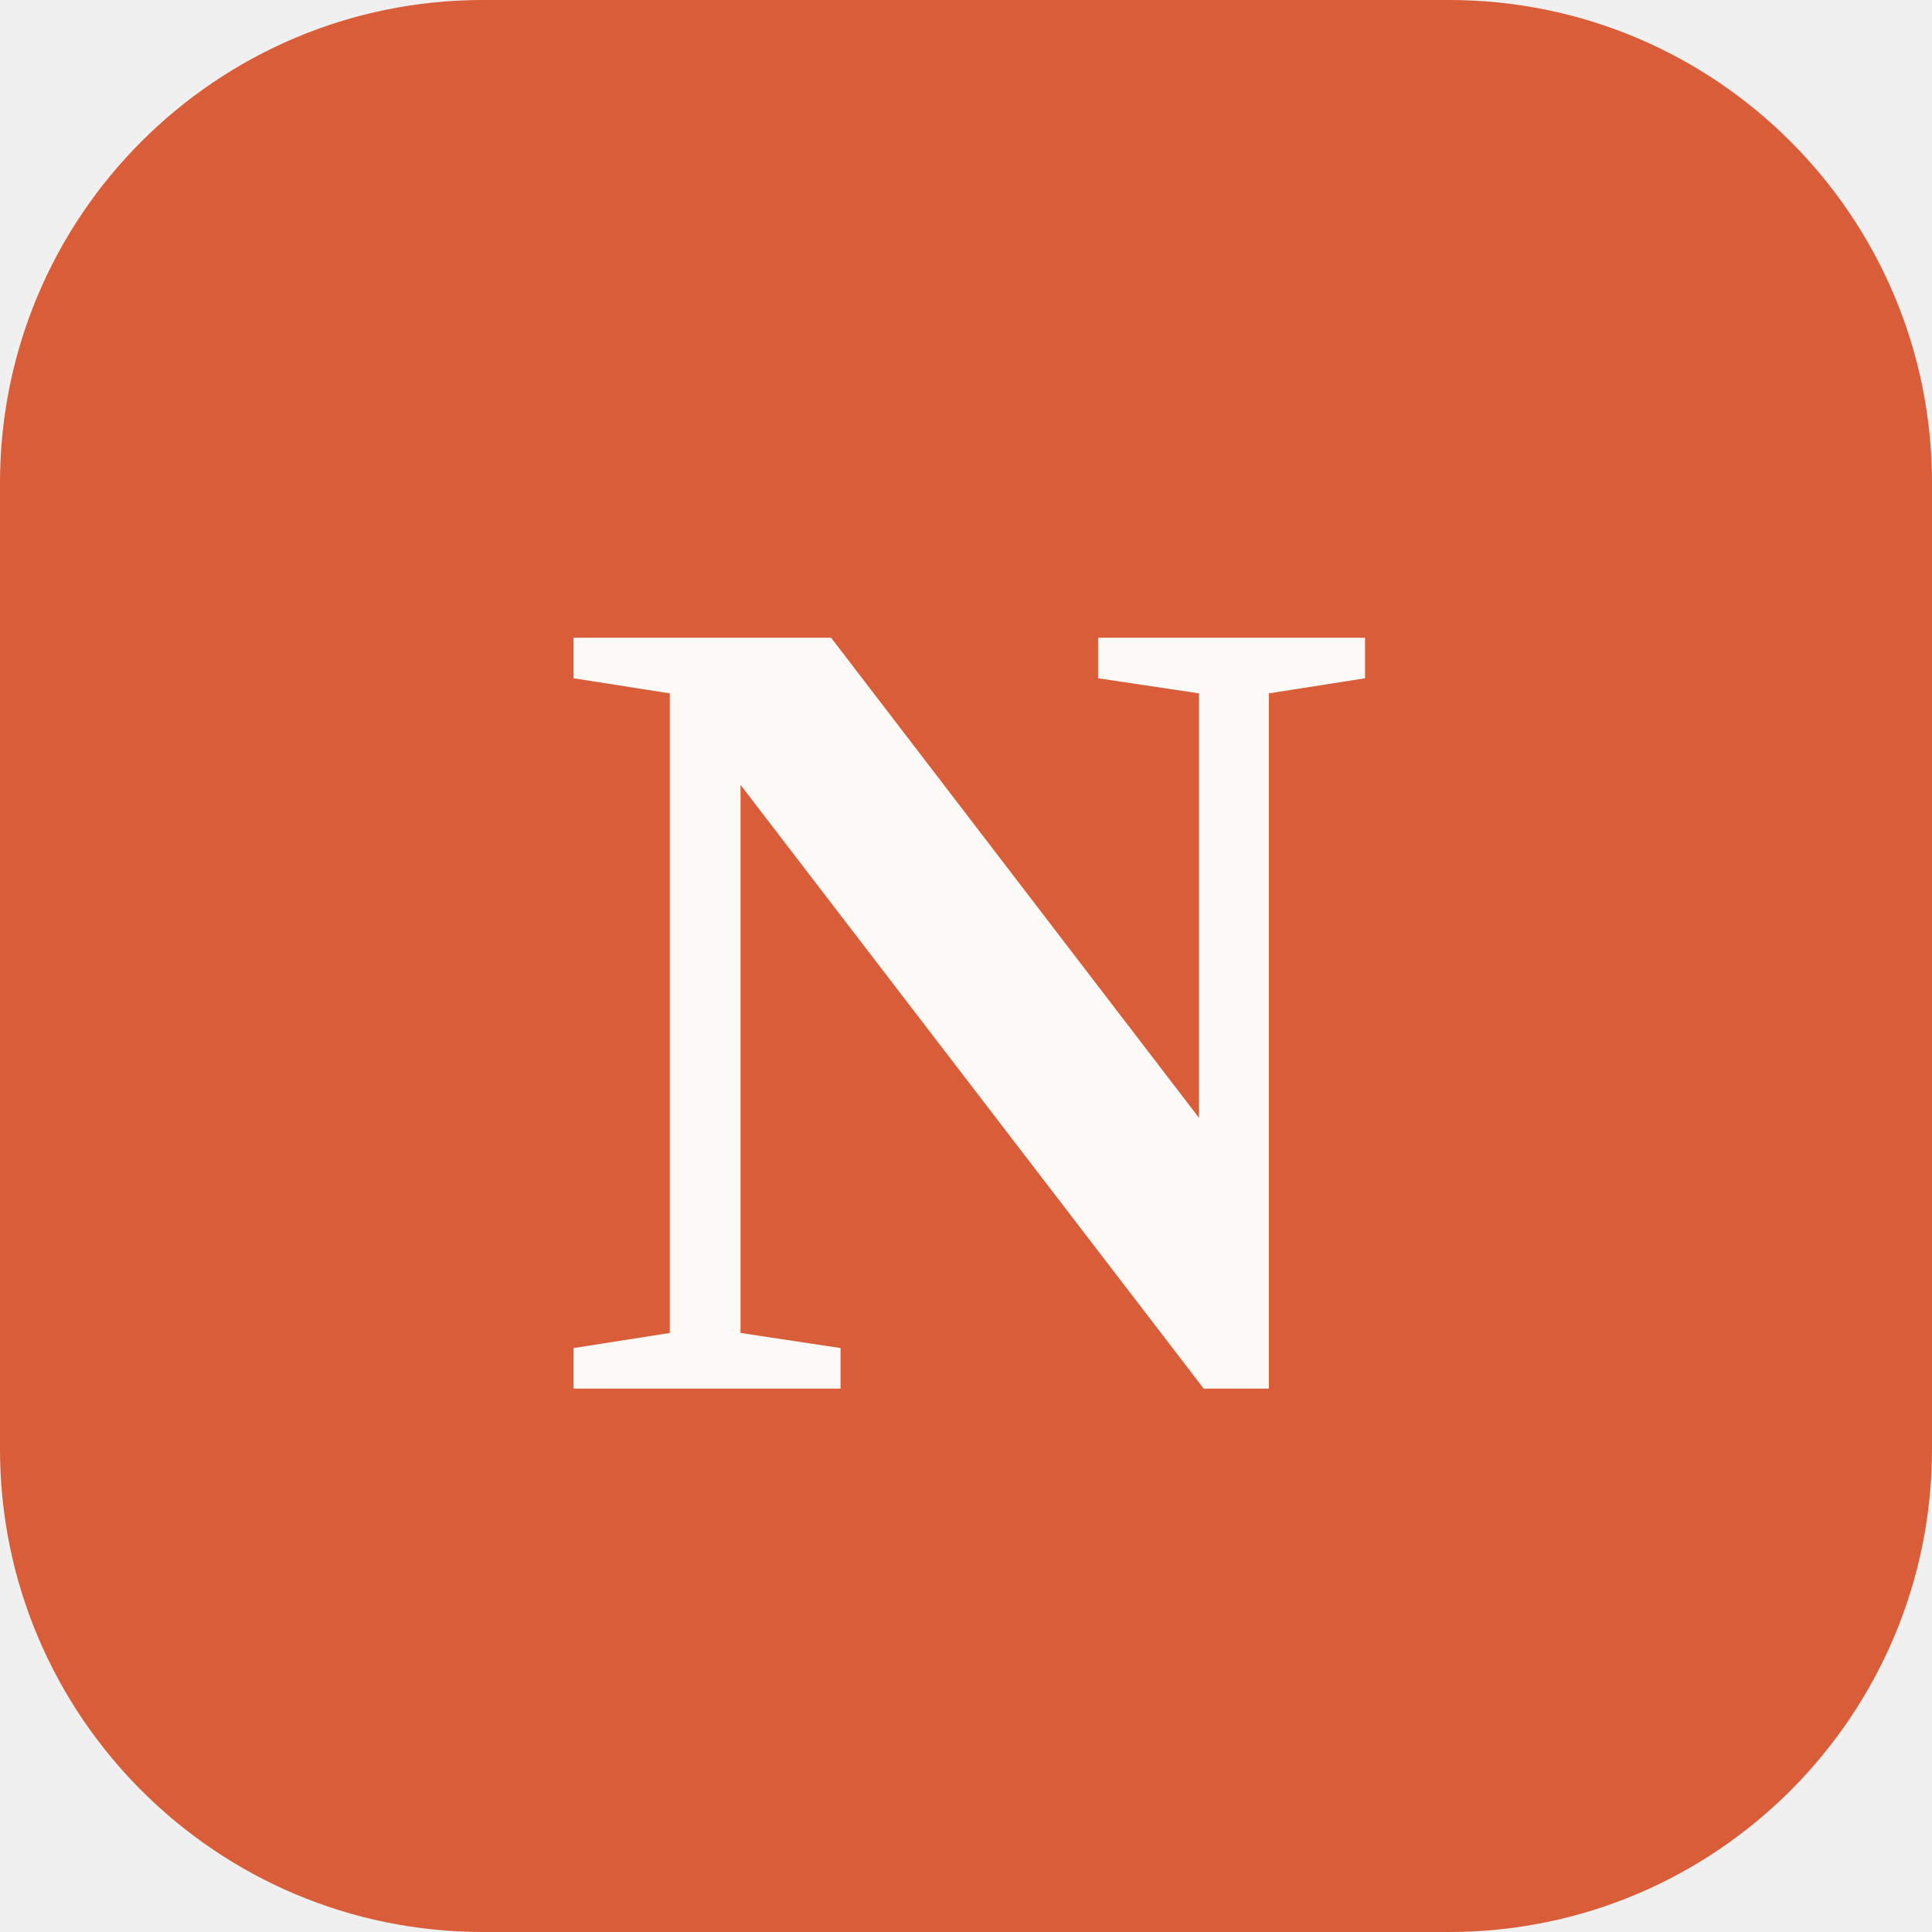
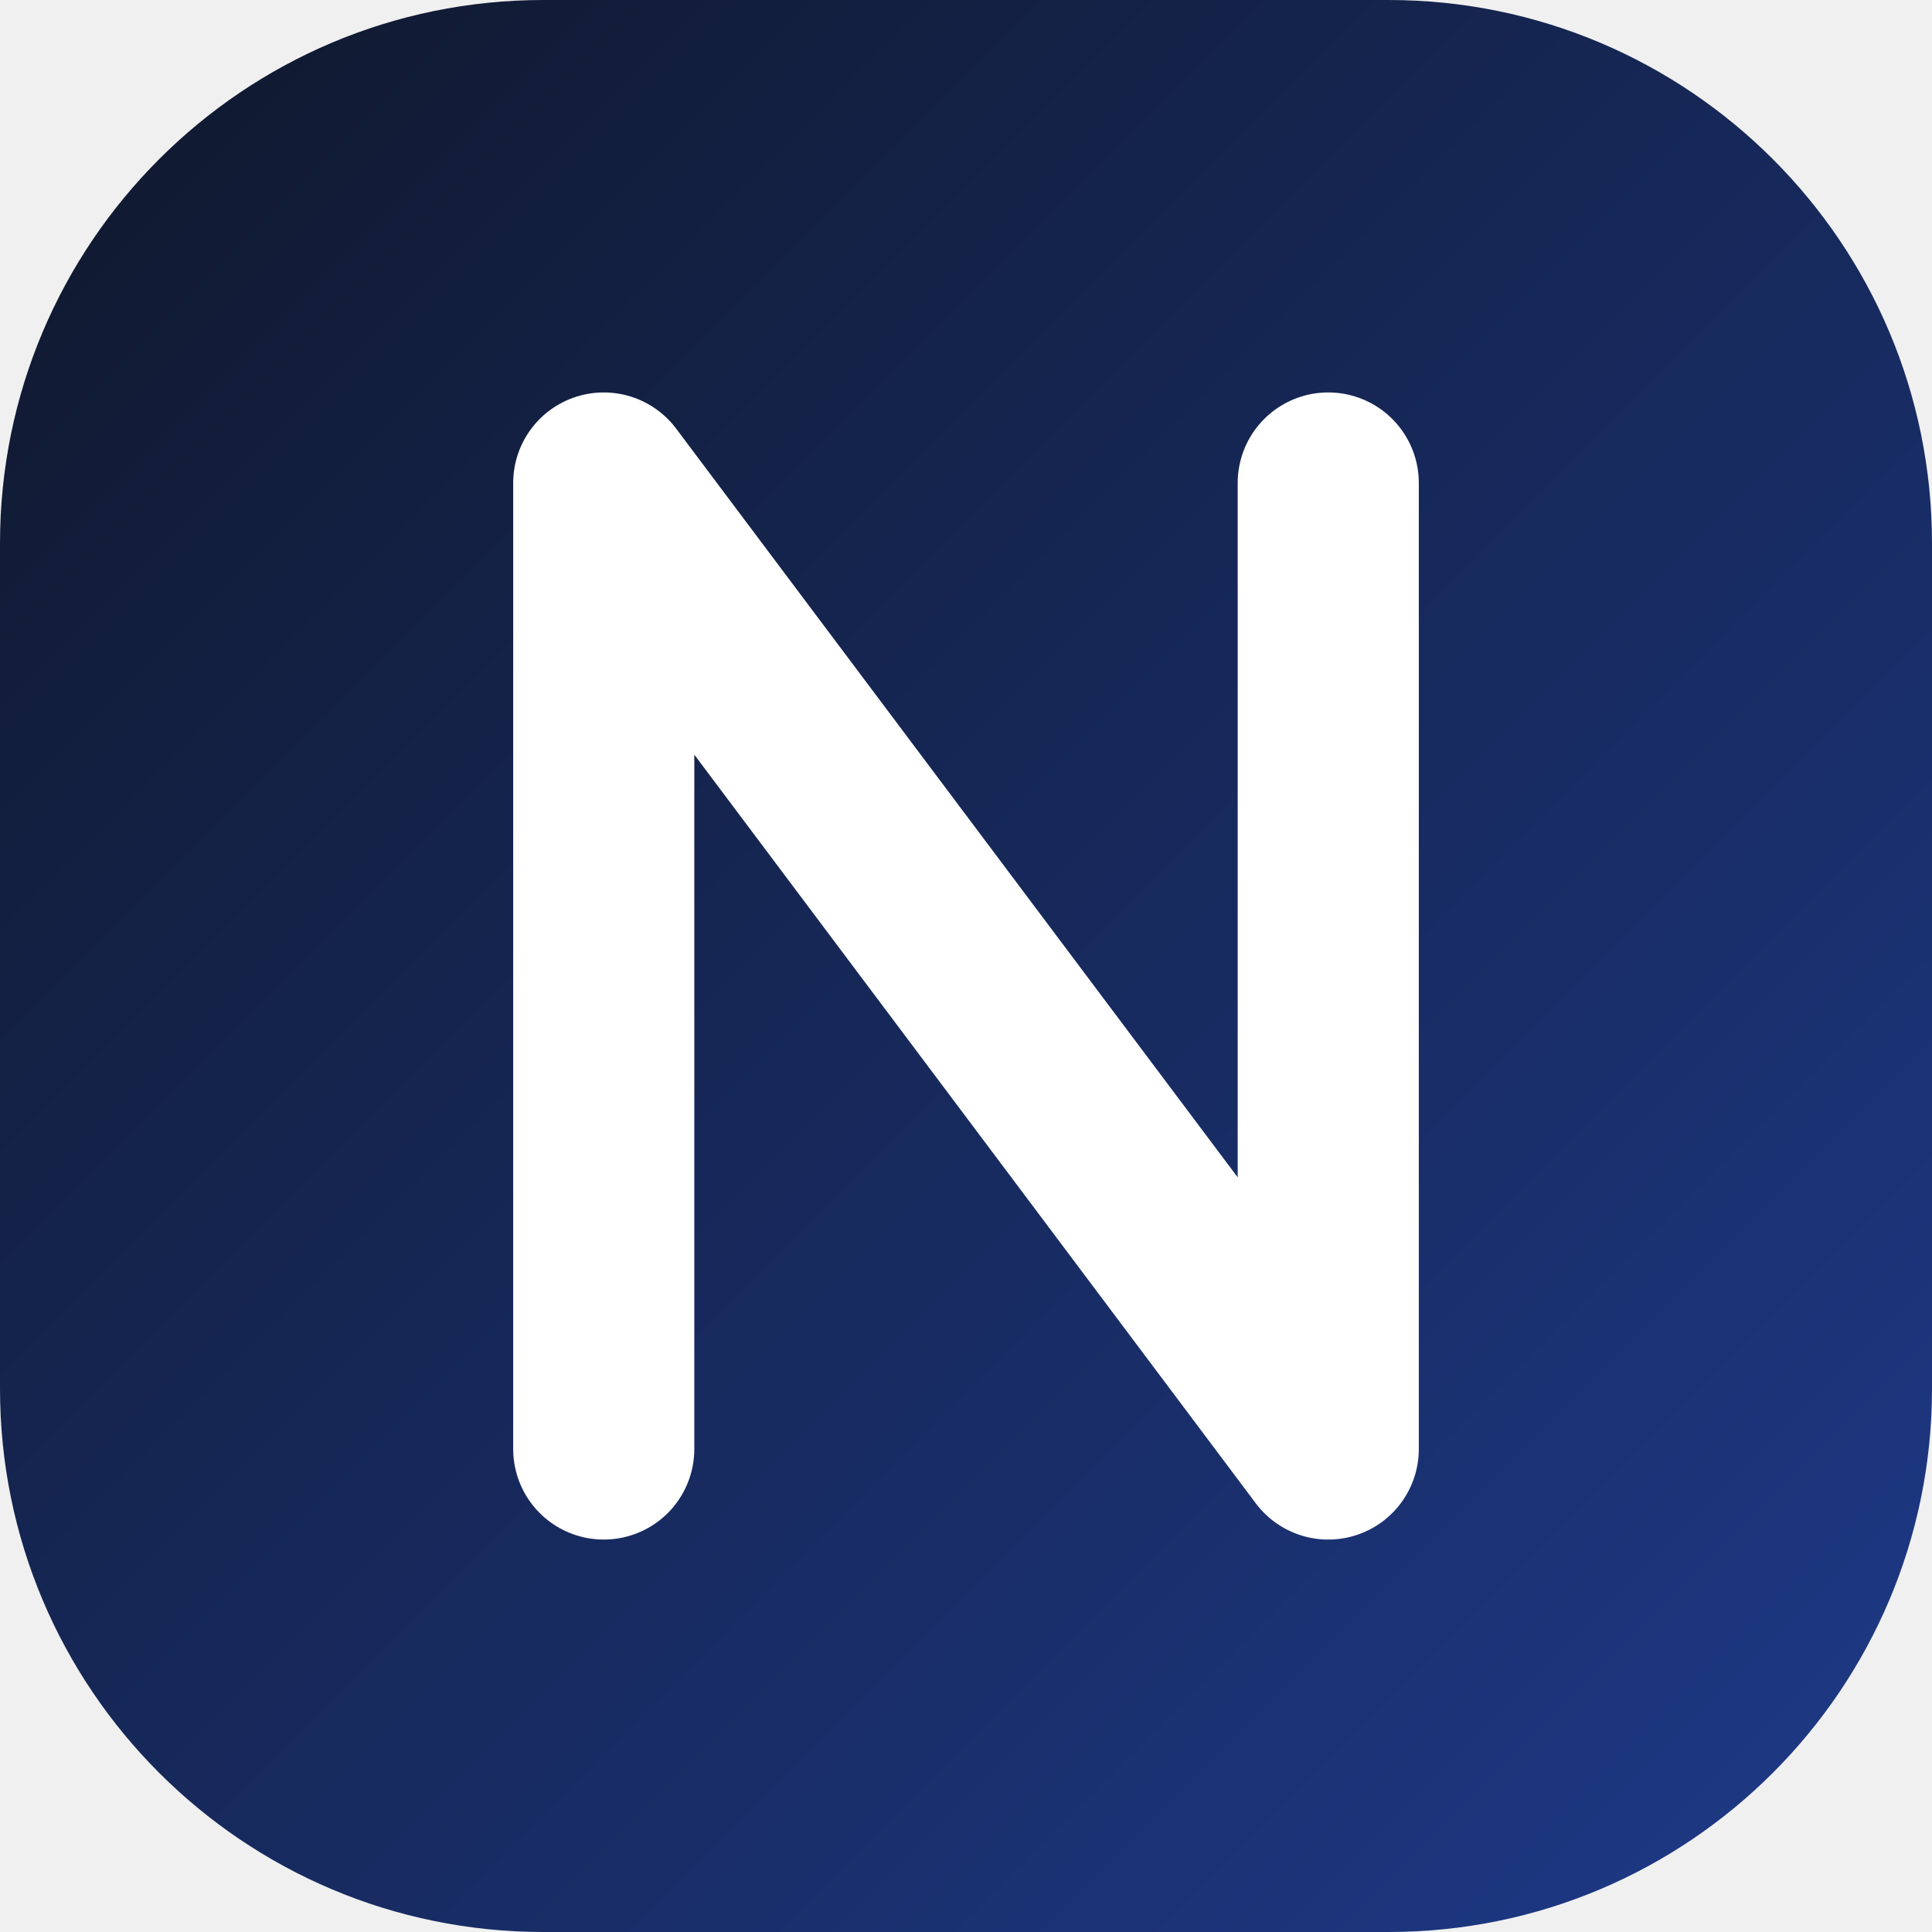
<svg xmlns="http://www.w3.org/2000/svg" viewBox="0 0 32 32">
-   <rect width="32" height="32" rx="8" fill="#D95D39" />
-   <text x="16" y="23" font-family="Georgia, 'Times New Roman', serif" font-size="19" font-weight="600" fill="#FCFAF7" text-anchor="middle">N</text>
+   <defs>
+     <linearGradient id="g" x1="0" y1="0" x2="1" y2="1">
+       <stop offset="0" stop-color="#0F172A" />
+       <stop offset="1" stop-color="#1E3A8A" />
+     </linearGradient>
+   </defs>
+   <rect width="32" height="32" rx="9" fill="url(#g)" />
+   <path d="M10 24V8l12 16V8" fill="none" stroke="#FFFFFF" stroke-width="3" stroke-linecap="round" stroke-linejoin="round" />
</svg>
